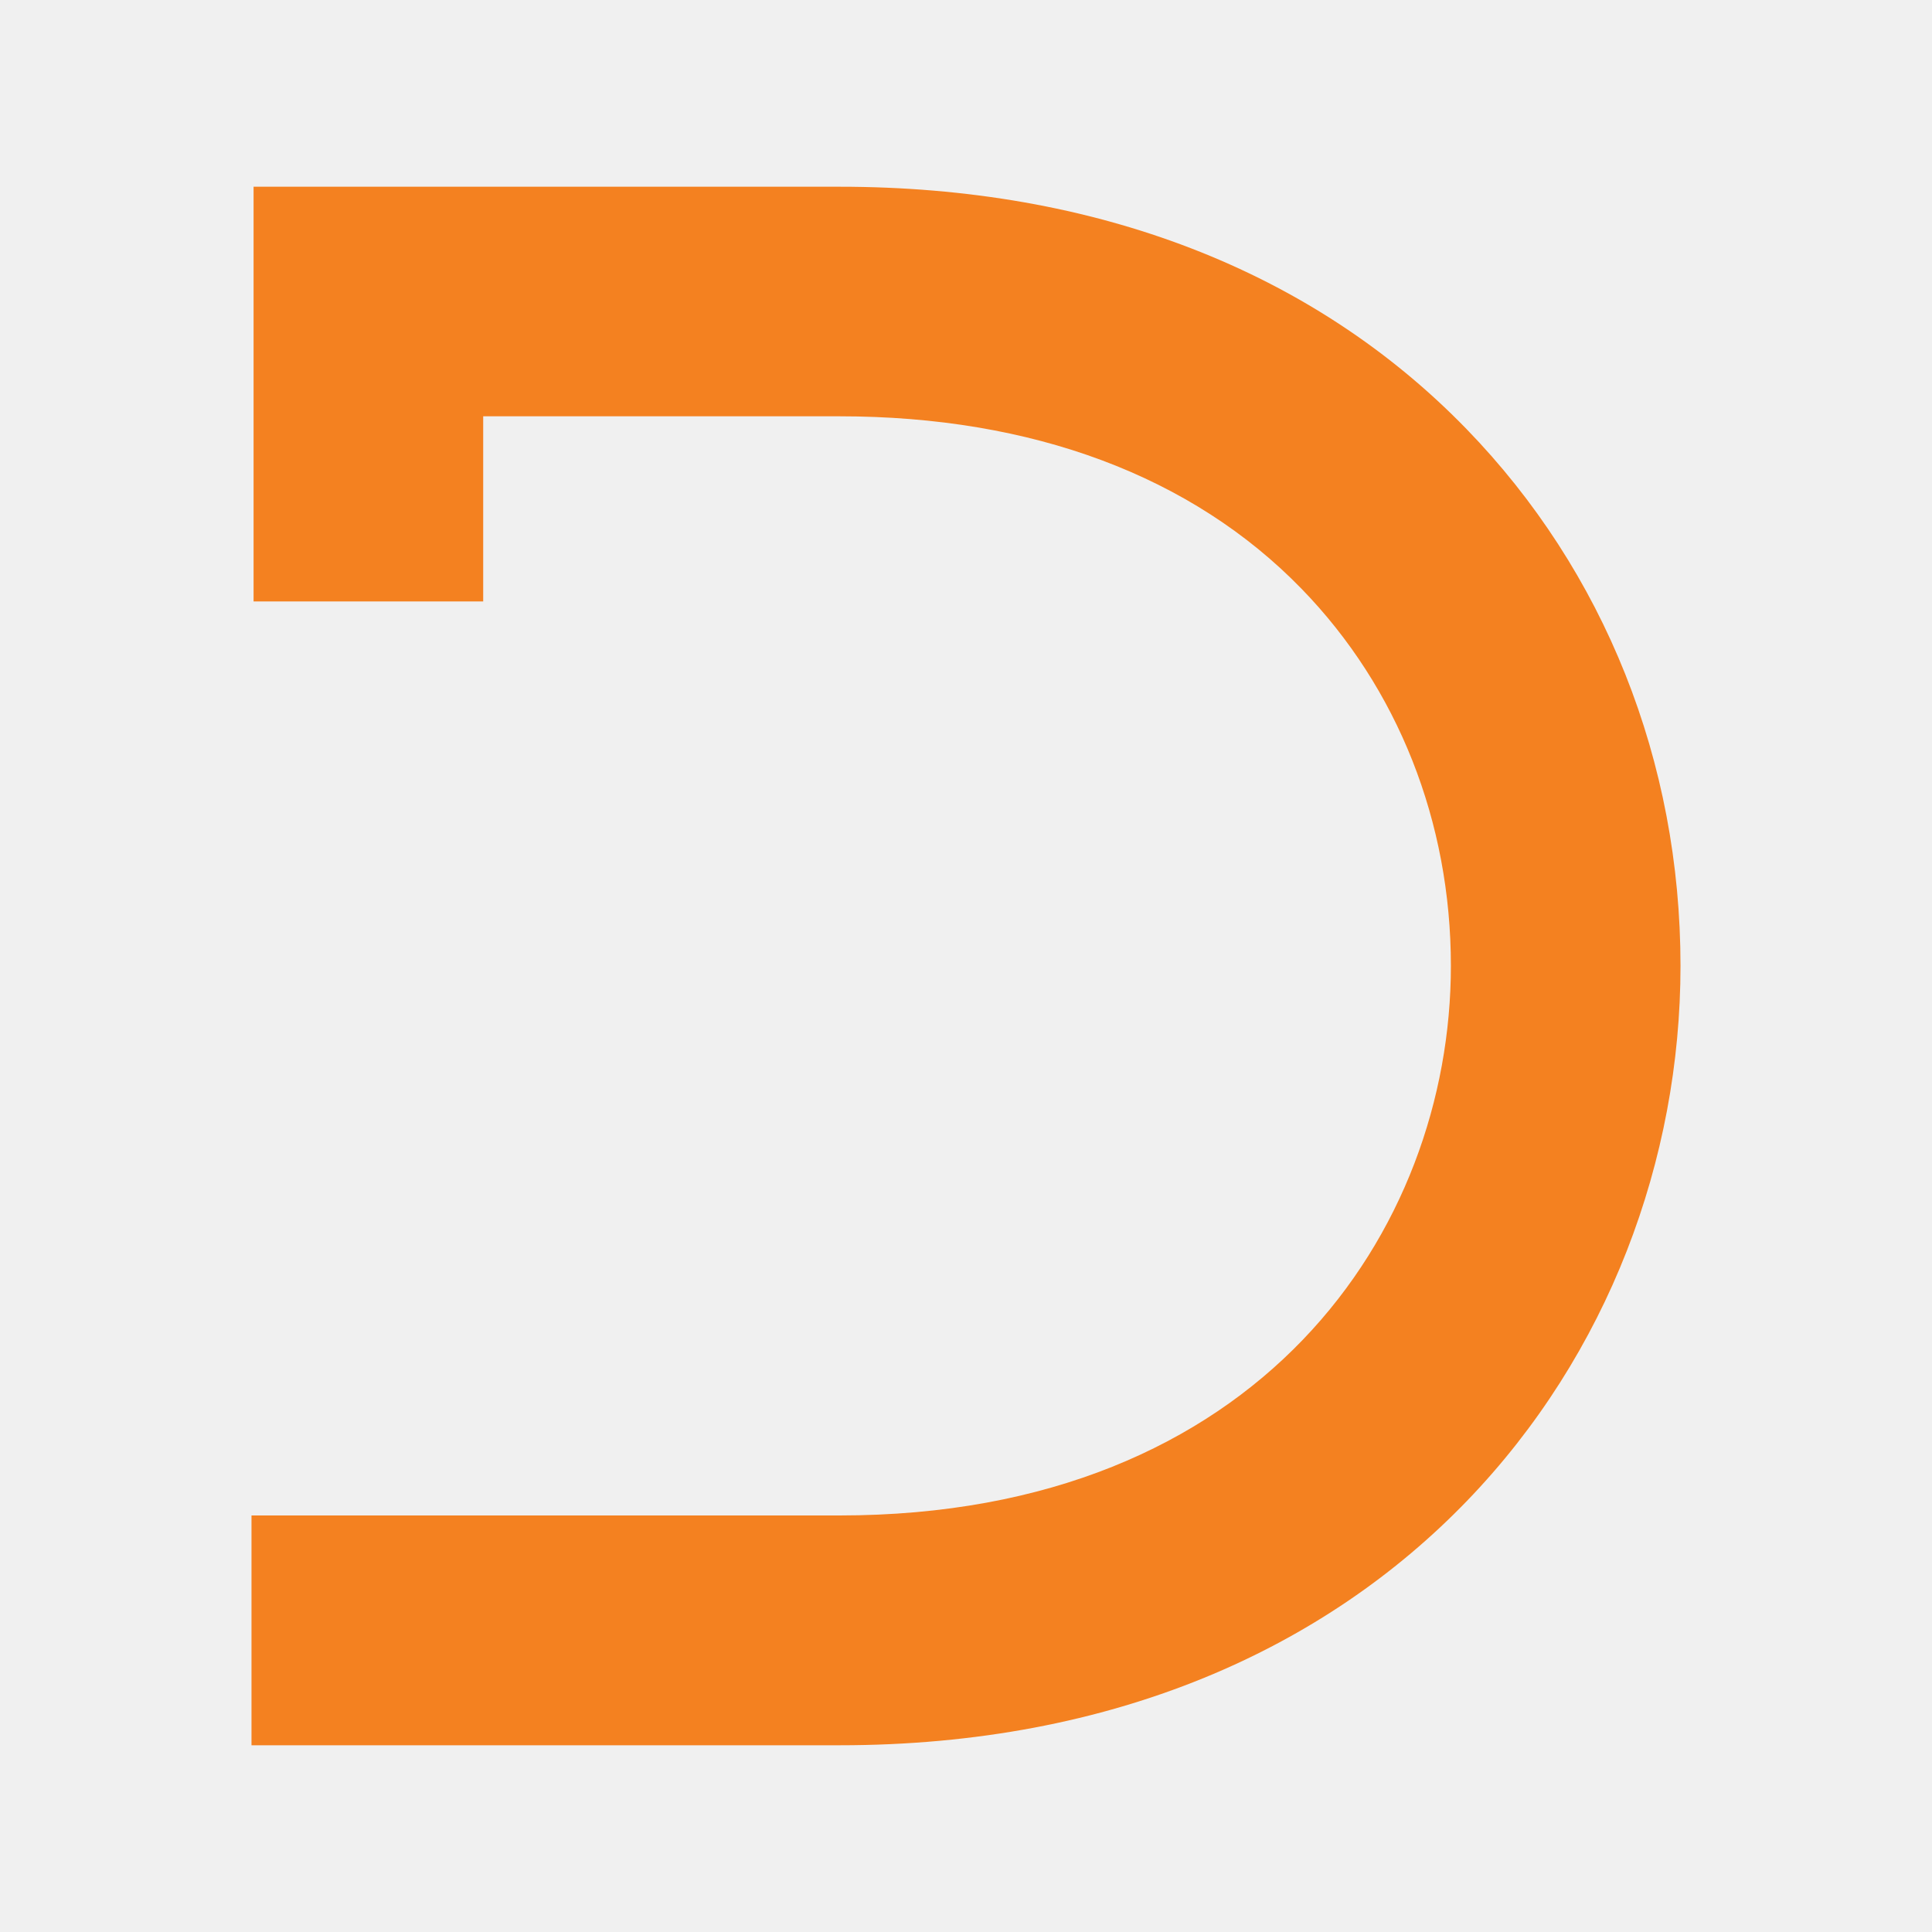
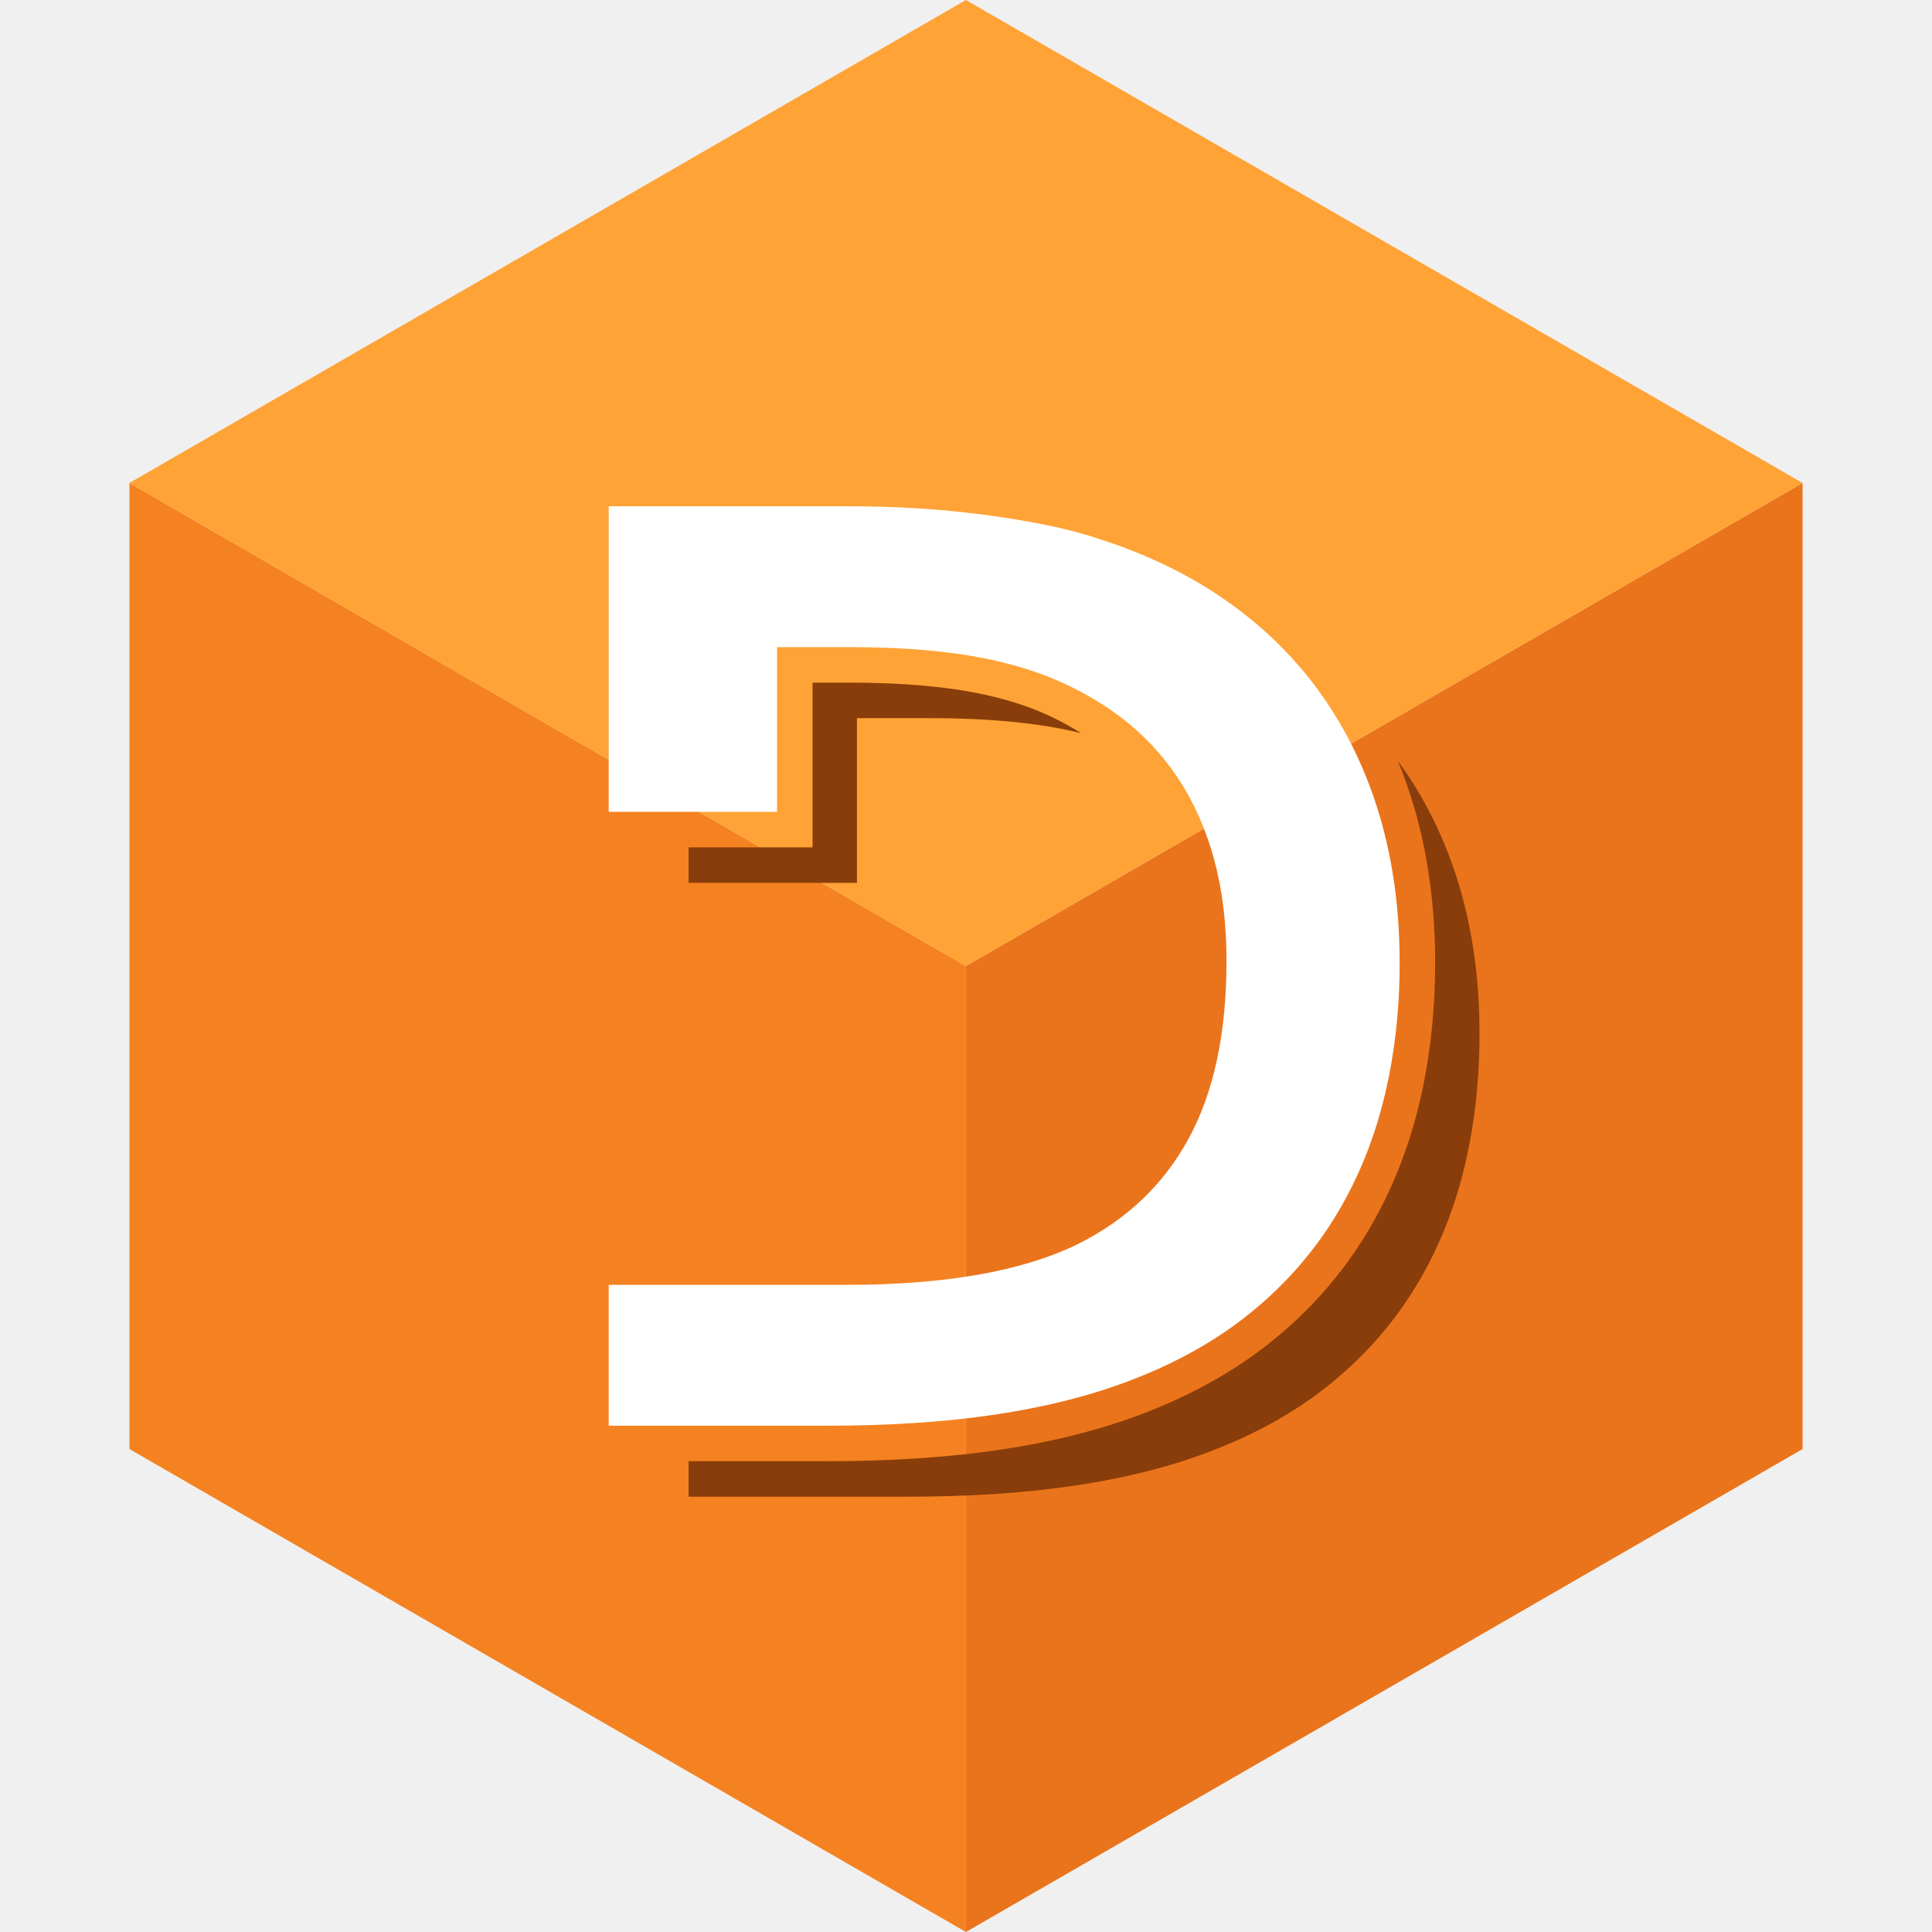
- <svg xmlns="http://www.w3.org/2000/svg" version="1.1" id="Layer_1" x="0px" y="0px" width="40px" height="40px" viewBox="0 0 40 40" enable-background="new 0 0 40 40" xml:space="preserve">
-   <path fill="#F48120" d="M5.25,3.866v8.586h4.754c0,0,0-2.023,0-3.833c2.86,0,7.376,0,7.376,0c3.993,0,7.297,1.234,9.57,3.574  c1.992,2.051,3.089,4.824,3.089,7.803c0,5.48-3.962,11.38-12.659,11.38H5.207v4.758H17.38c11.434,0,17.413-8.119,17.413-16.138  c0-4.228-1.573-8.169-4.432-11.115c-3.188-3.283-7.677-5.015-12.981-5.015H5.25" />
+ <svg xmlns="http://www.w3.org/2000/svg" width="1024" height="1024" viewBox="0 0 1024 1024" id="svg4250" version="1.1">
+   <defs id="defs4252">
+     <clipPath clipPathUnits="userSpaceOnUse" id="clipPath28">
+       <path d="m 0,2000 2000,0 L 2000,0 0,0 0,2000 Z" id="path30" />
+     </clipPath>
+   </defs>
+   <g id="layer1" transform="translate(-117.8099,198.4799)">
+     <g id="g4906" transform="matrix(1.555534,0,0,1.555534,-66.03859,-458.013)">
+       <g id="g4877">
+         <g id="g12" transform="matrix(1.024158,0,0,-1.024158,447.3073,825.14)">
+           <path d="m 0,0 278.353,160.68 0,321.405 L 0,321.382 0,0 Z" style="fill:#ea741b;fill-opacity:1;fill-rule:nonzero;stroke:none" id="path14" />
+         </g>
+         <g id="g16" transform="matrix(1.024158,0,0,-1.024158,162.2902,331.4088)">
+           <path d="m 0,0 0,-321.405 278.294,-160.68 0,321.382 L 0,0 Z" style="fill:#f58221;fill-opacity:1;fill-rule:nonzero;stroke:none" id="path18" />
+         </g>
+         <g id="g20" transform="matrix(1.024158,0,0,-1.024158,162.2902,331.4088)">
+           <path d="M 0,0 0,0 278.294,-160.703 556.646,0 278.294,160.682 0,0 Z" style="fill:#ffa336;fill-opacity:1;fill-rule:nonzero;stroke:none" id="path22" />
+         </g>
+       </g>
+       <g id="g4898">
+         <g id="g32" transform="matrix(1.024158,0,0,-1.024158,410.1775,411.5427)">
+           <path d="M 0,0 24.692,0 C 37.955,0 49.921,-0.767 60.59,-2.287 65.468,-2.984 70.115,-3.898 74.579,-4.977 69.7,-1.912 64.412,0.79 58.727,3.03 50.982,6.014 42.078,8.249 32.345,9.642 22.253,11.081 10.731,11.81 -1.88,11.81 l -12.882,0 0,-54.788 -41.243,0 0,-11.81 56.005,0 L 0,0 Z" style="fill:#893d0a;fill-opacity:1;fill-rule:nonzero;stroke:none" id="path34" />
+         </g>
+         <g id="g36" transform="matrix(1.024158,0,0,-1.024158,615.6432,469.4941)">
+           <path d="m 0,0 c -4.349,14.86 -10.749,28.311 -19.209,40.352 -0.461,0.654 -0.951,1.289 -1.424,1.934 2.041,-4.973 3.858,-10.083 5.398,-15.35 4.635,-15.864 6.983,-33.248 6.983,-51.666 0,-17.363 -1.967,-33.916 -5.848,-49.203 -3.944,-15.529 -10.05,-29.934 -18.135,-42.811 -8.149,-12.969 -18.535,-24.536 -30.869,-34.38 -12.271,-9.81 -26.941,-17.923 -43.589,-24.128 -13.656,-5.144 -29.318,-9.048 -46.519,-11.591 -16.936,-2.508 -36.208,-3.782 -57.285,-3.782 l -46.127,0 0,-11.811 72.699,0 c 20.575,0 39.092,1.217 55.555,3.657 16.458,2.433 31.163,6.095 44.126,10.973 15.541,5.79 28.988,13.217 40.343,22.288 11.36,9.072 20.765,19.549 28.233,31.434 7.468,11.891 13.032,25.038 16.694,39.438 3.656,14.405 5.484,29.835 5.484,46.299 C 6.51,-30.976 4.342,-14.86 0,0" style="fill:#893d0a;fill-opacity:1;fill-rule:nonzero;stroke:none" id="path38" />
+         </g>
+         <g id="g40" transform="matrix(1.024158,0,0,-1.024158,588.4289,445.3034)">
+           <path d="m 0,0 c -4.349,14.86 -10.749,28.311 -19.209,40.352 -8.459,12.037 -18.937,22.48 -31.434,31.32 -12.502,8.838 -26.9,15.849 -43.209,21.034 -5.483,1.831 -11.509,3.388 -18.06,4.685 -6.557,1.292 -13.338,2.399 -20.35,3.313 -7.012,0.914 -14.209,1.6 -21.601,2.056 -7.394,0.461 -14.665,0.686 -21.833,0.686 l -80.928,0 0,-101.65 56.005,0 0,54.788 24.692,0 c 13.263,0 25.229,-0.767 35.898,-2.286 10.662,-1.526 20.349,-3.968 29.034,-7.316 9.29,-3.658 17.64,-8.309 25.032,-13.946 7.387,-5.64 13.679,-12.384 18.863,-20.234 5.178,-7.849 9.146,-16.802 11.885,-26.861 2.744,-10.06 4.117,-21.339 4.117,-33.836 0,-23.927 -4.198,-43.585 -12.577,-58.983 -8.379,-15.396 -20.73,-27.126 -37.033,-35.204 -18.446,-8.996 -44.051,-13.488 -76.815,-13.488 l -23.096,0 -56.005,0 0,-46.866 72.699,0 c 20.575,0 39.091,1.217 55.555,3.657 16.458,2.433 31.163,6.094 44.126,10.973 15.541,5.79 28.988,13.217 40.343,22.288 11.36,9.071 20.765,19.549 28.233,31.434 7.468,11.891 13.032,25.038 16.694,39.438 C 4.682,-80.242 6.51,-64.811 6.51,-48.35 6.51,-30.976 4.342,-14.861 0,0" style="fill:#ffffff;fill-opacity:1;fill-rule:nonzero;stroke:none" id="path42" />
+         </g>
+       </g>
+     </g>
+   </g>
</svg>
